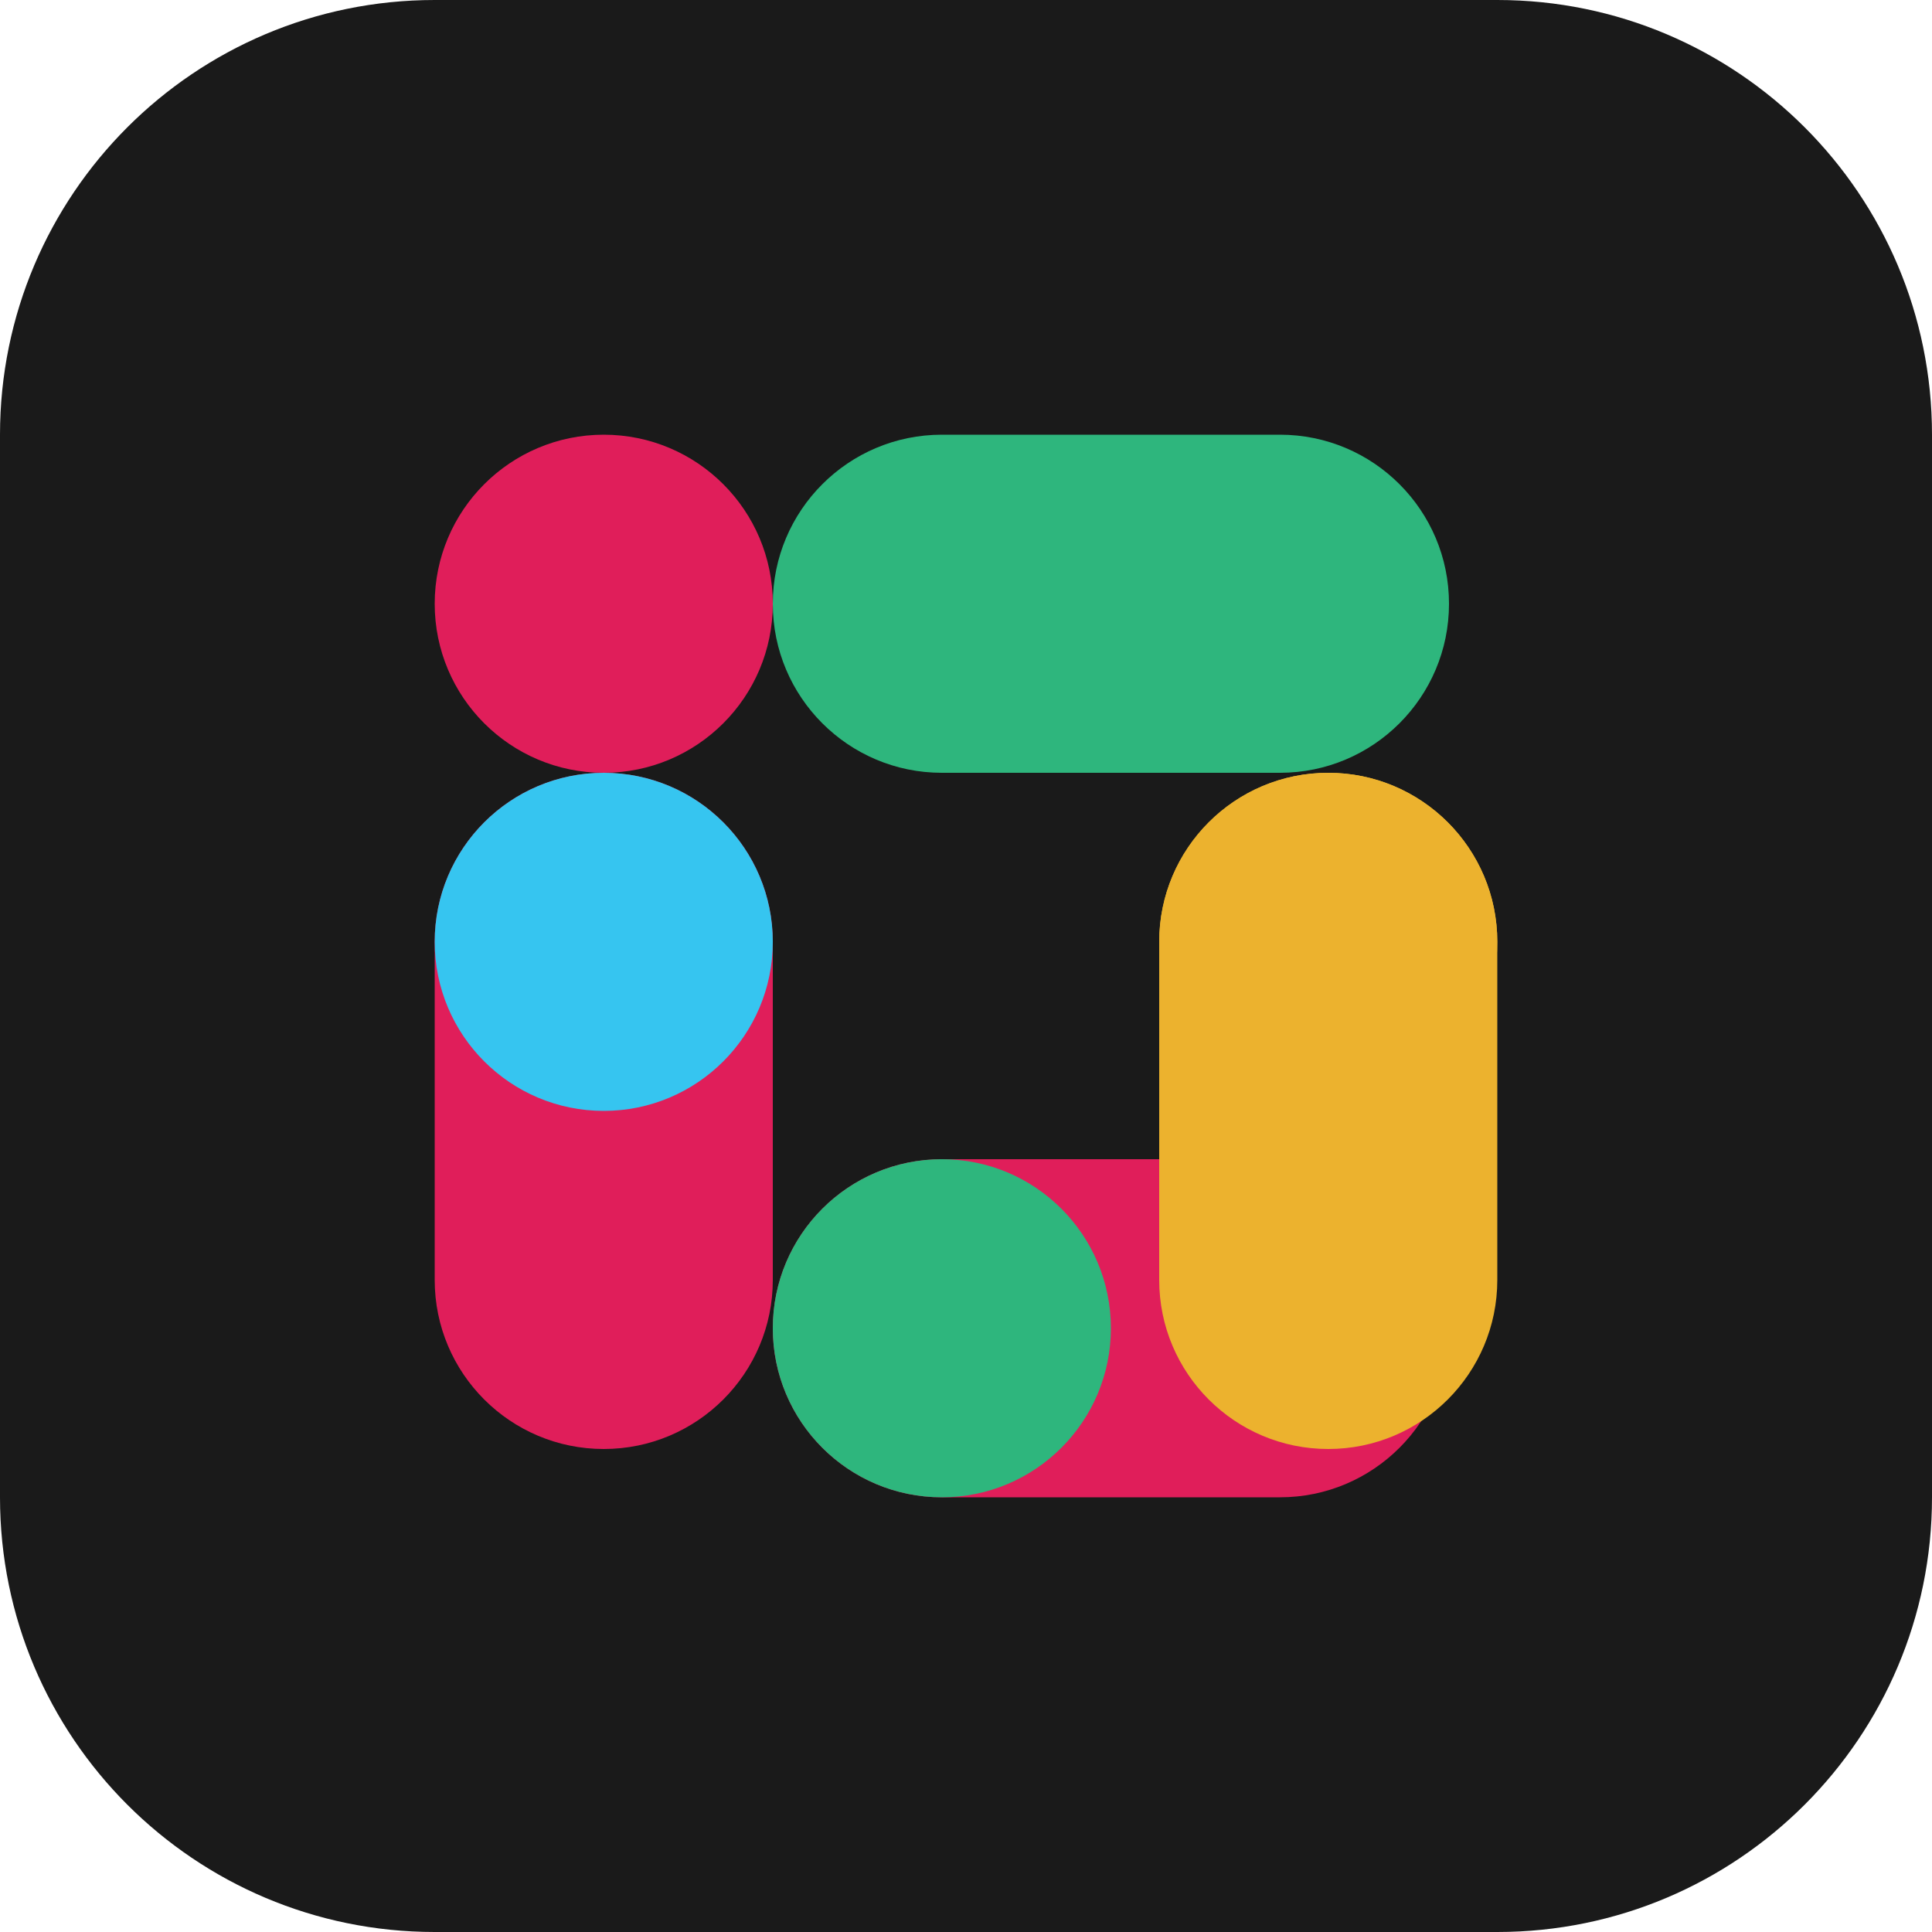
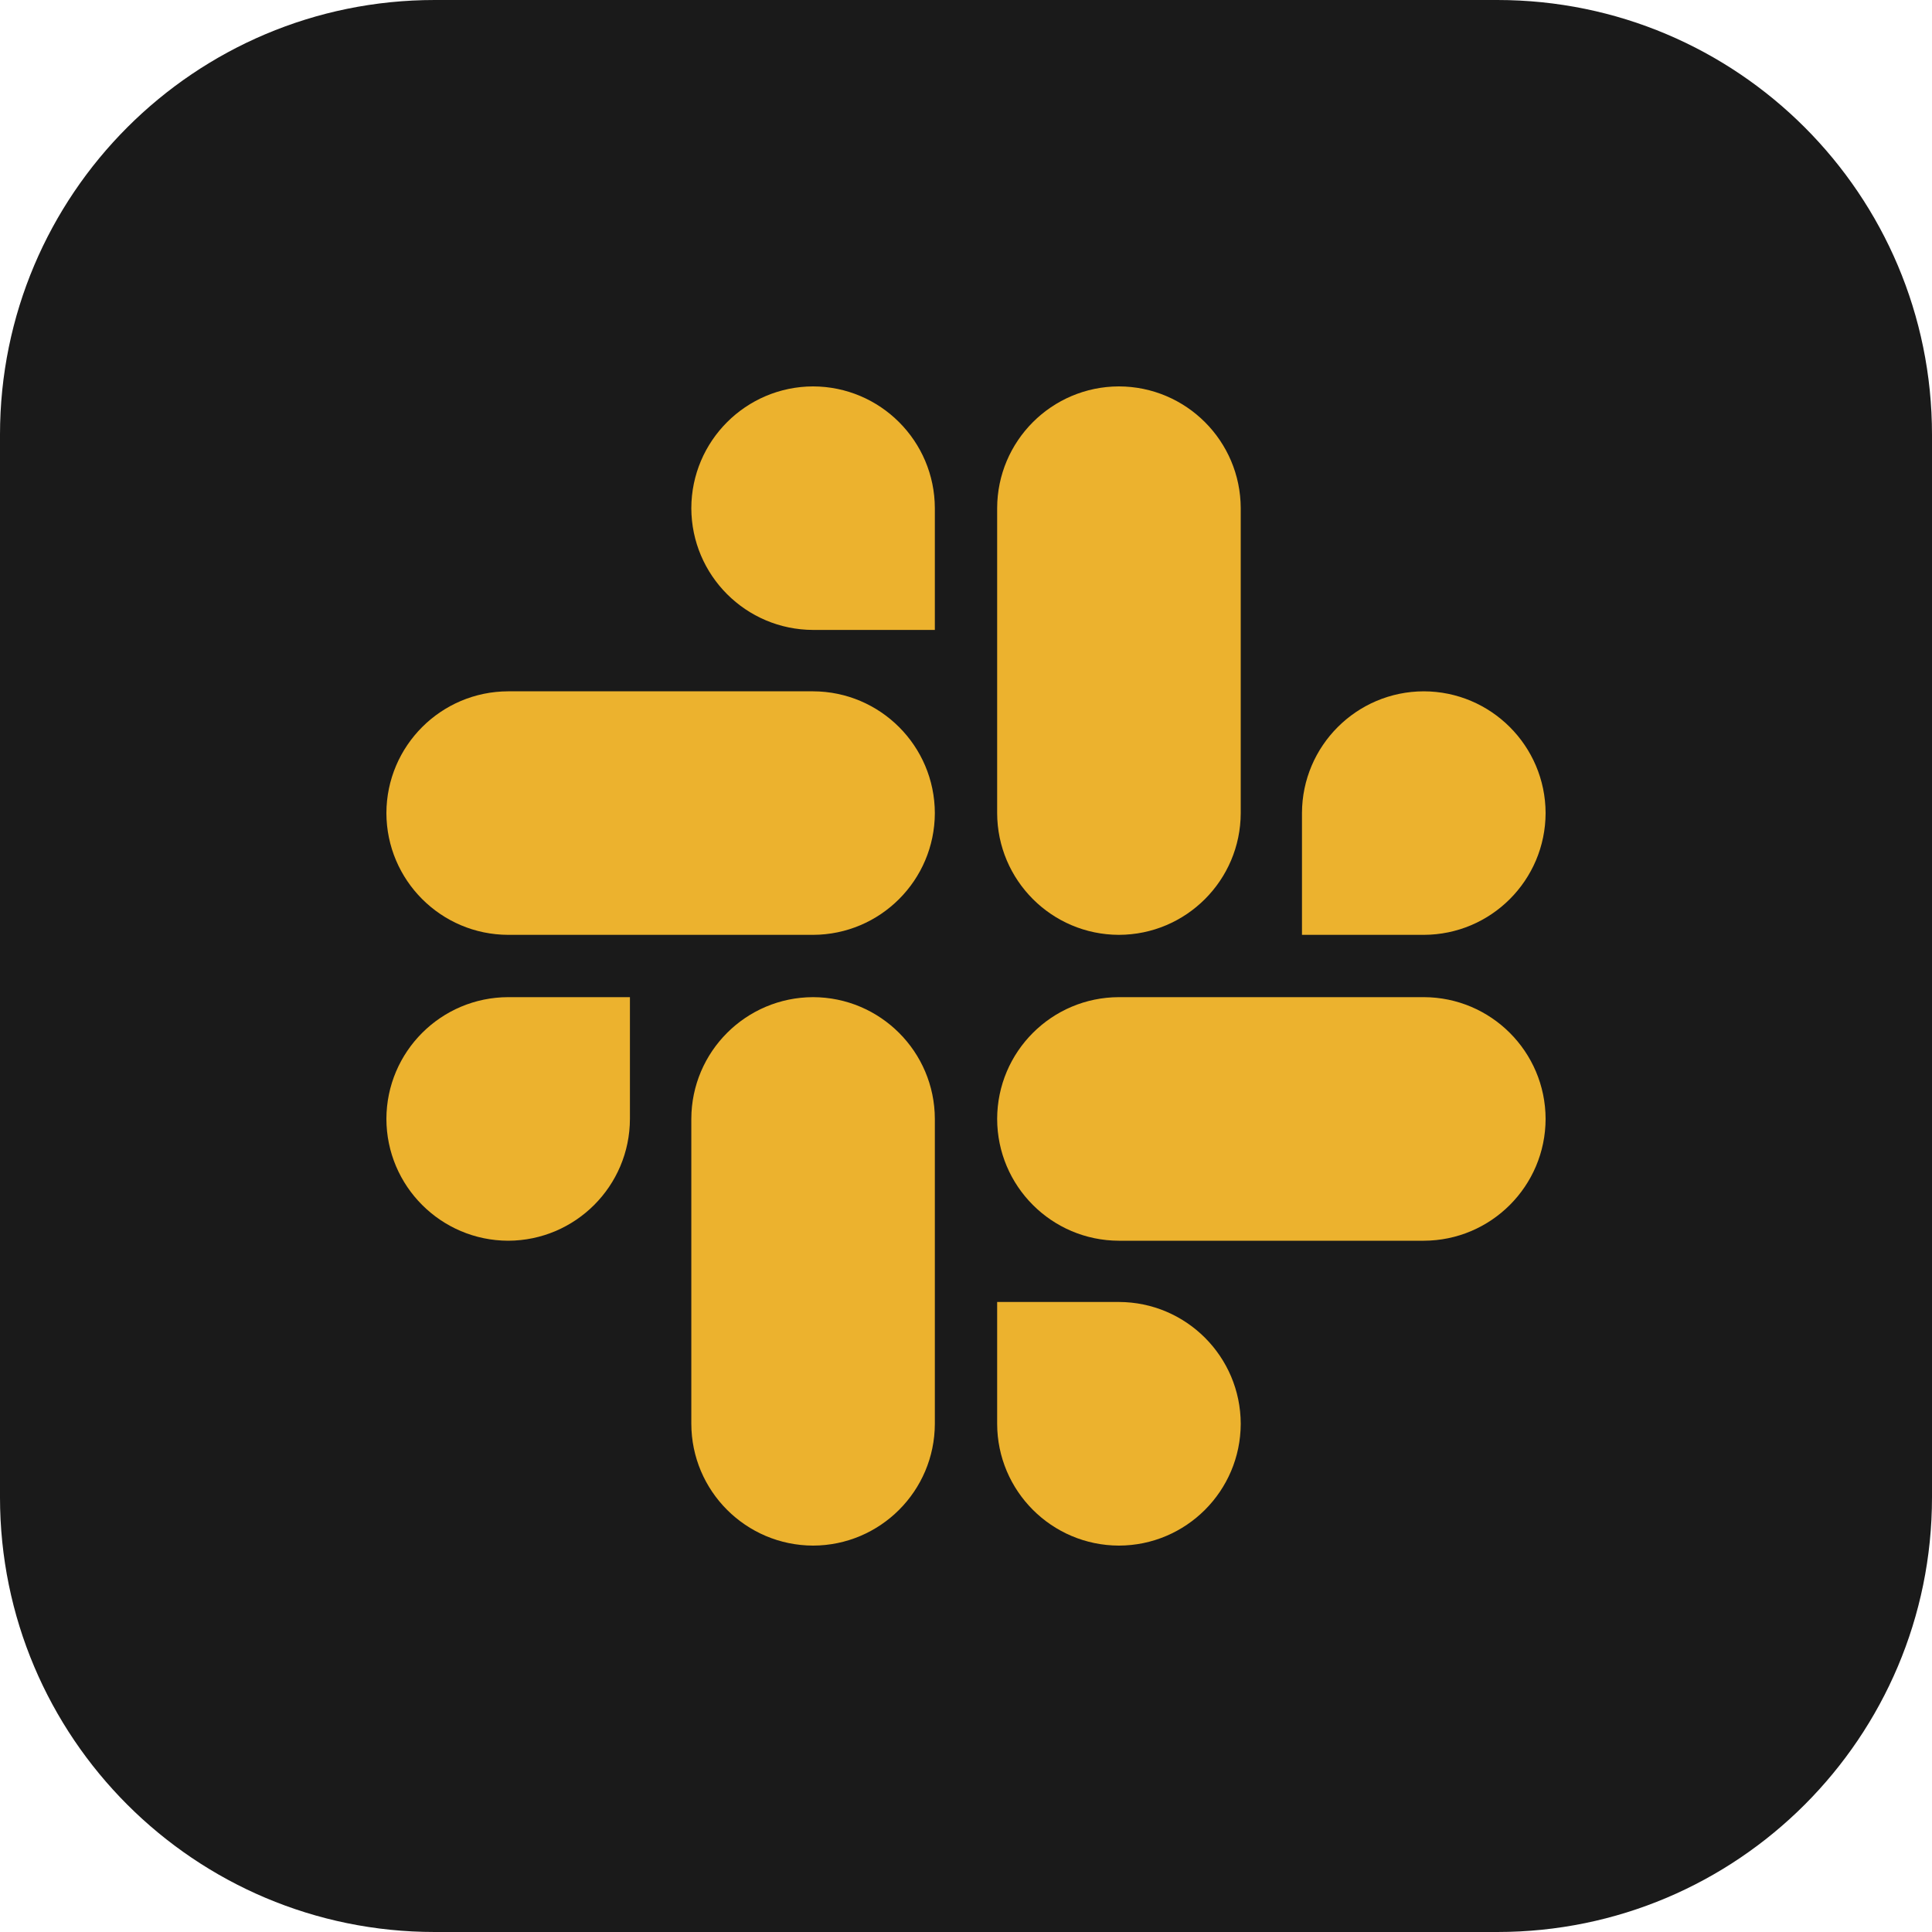
<svg xmlns="http://www.w3.org/2000/svg" viewBox="0 0 40 40">
  <rect width="40" height="40" rx="9" fill="#1a1a1a" />
-   <rect x="9" y="16" width="7" height="14" rx="3.5" fill="#E01E5A" />
-   <rect x="9" y="9" width="7" height="7" rx="3.5" fill="#E01E5A" />
-   <rect x="16" y="24" width="14" height="7" rx="3.5" fill="#E01E5A" />
-   <rect x="24" y="16" width="7" height="7" rx="3.5" fill="#ECB22E" />
-   <rect x="16" y="9" width="14" height="7" rx="3.5" fill="#2EB67D" />
-   <rect x="9" y="16" width="7" height="7" rx="3.5" fill="#36C5F0" />
-   <rect x="24" y="16" width="7" height="14" rx="3.5" fill="#ECB22E" />
-   <rect x="16" y="24" width="7" height="7" rx="3.5" fill="#2EB67D" />
+   <g transform="translate(8,8) scale(1.0)">
+     <path d="M5.042 15.165a2.528 2.528 0 0 1-2.52 2.523A2.528 2.528 0 0 1 0 15.165a2.527 2.527 0 0 1 2.522-2.52h2.52v2.52zM6.313 15.165a2.527 2.527 0 0 1 2.521-2.52 2.527 2.527 0 0 1 2.521 2.52v6.313A2.528 2.528 0 0 1 8.834 24a2.528 2.528 0 0 1-2.521-2.522v-6.313zM8.834 5.042a2.528 2.528 0 0 1-2.521-2.52A2.528 2.528 0 0 1 8.834 0a2.528 2.528 0 0 1 2.521 2.522v2.52H8.834zM8.834 6.313a2.528 2.528 0 0 1 2.521 2.521 2.528 2.528 0 0 1-2.521 2.521H2.522A2.528 2.528 0 0 1 0 8.834a2.528 2.528 0 0 1 2.522-2.521h6.312zM18.956 8.834a2.528 2.528 0 0 1 2.522-2.521A2.528 2.528 0 0 1 24 8.834a2.528 2.528 0 0 1-2.522 2.521h-2.522V8.834zM17.688 8.834a2.528 2.528 0 0 1-2.523 2.521 2.527 2.527 0 0 1-2.52-2.521V2.522A2.527 2.527 0 0 1 15.165 0a2.528 2.528 0 0 1 2.523 2.522v6.312zM15.165 18.956a2.528 2.528 0 0 1 2.523 2.522A2.528 2.528 0 0 1 15.165 24a2.527 2.527 0 0 1-2.52-2.522v-2.522h2.52zM15.165 17.688a2.527 2.527 0 0 1-2.52-2.523 2.526 2.526 0 0 1 2.52-2.52h6.313A2.527 2.527 0 0 1 24 15.165a2.528 2.528 0 0 1-2.522 2.523h-6.313z" fill="#ECB22E" />
+   </g>
</svg>
